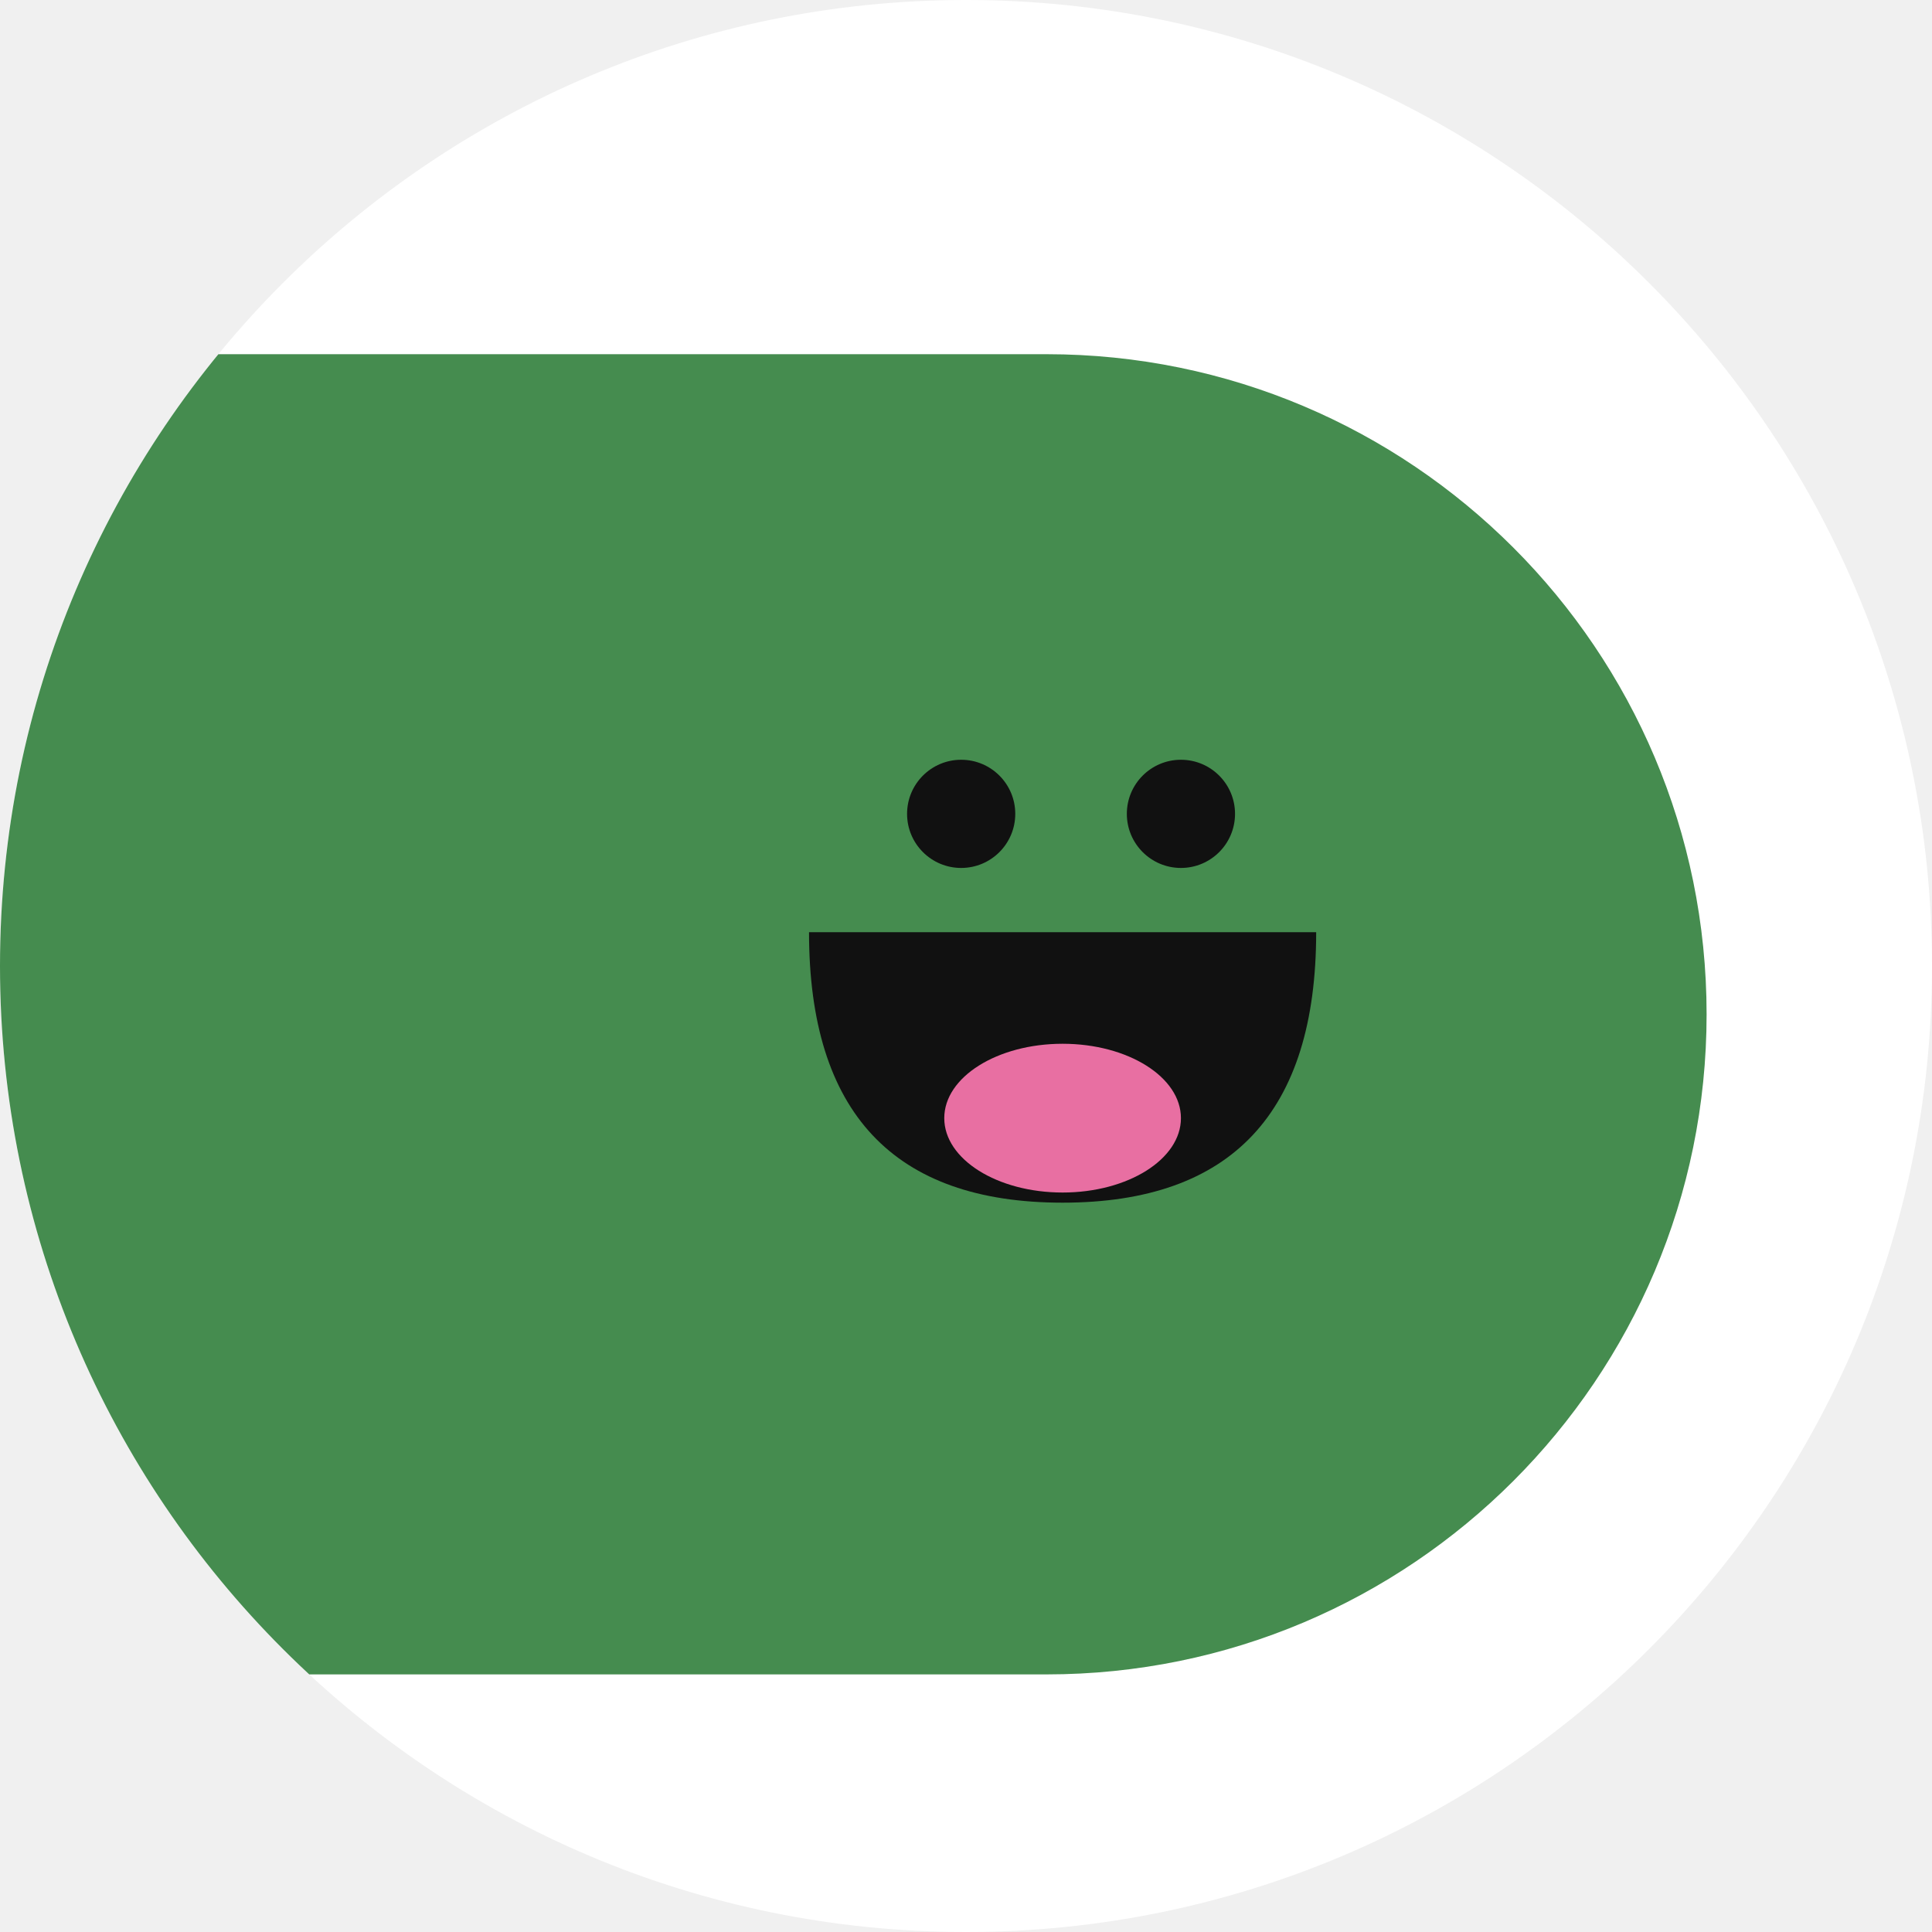
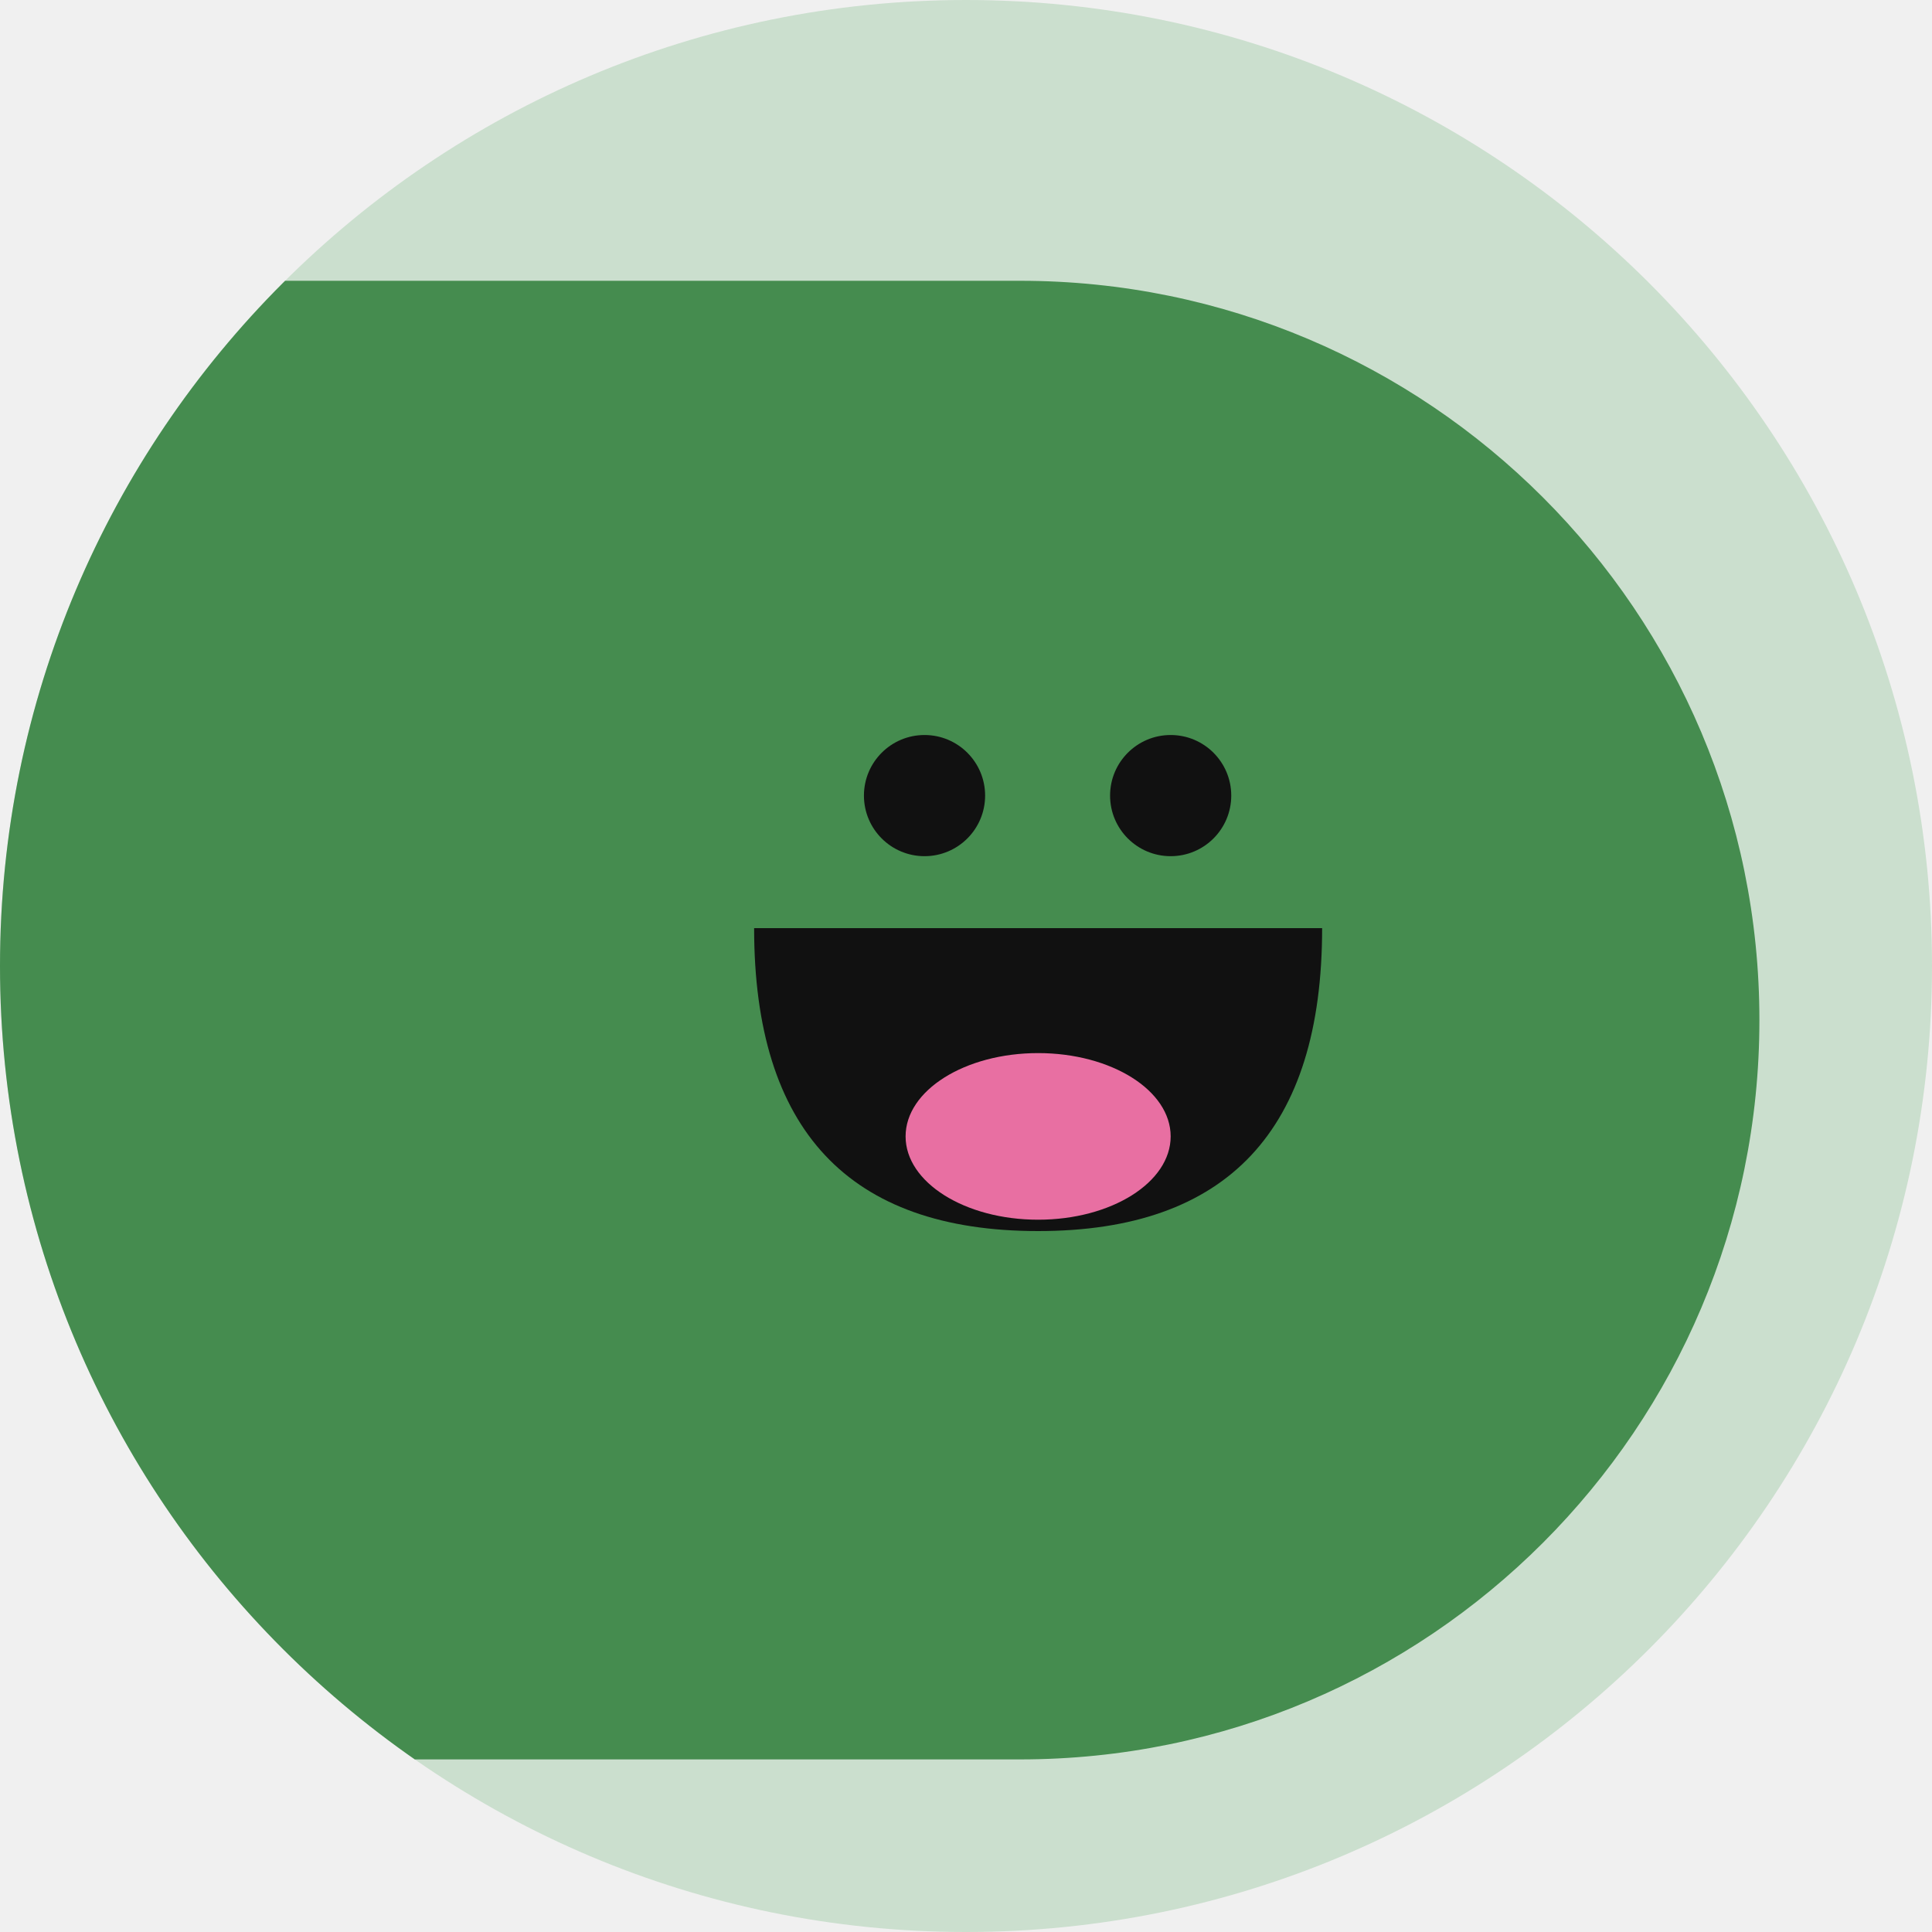
<svg xmlns="http://www.w3.org/2000/svg" viewBox="0 0 120 120" width="120" height="120">
  <defs>
    <clipPath id="c">
      <circle cx="60" cy="60" r="60" />
    </clipPath>
  </defs>
  <g clip-path="url(#c)">
-     <rect width="120" height="120" fill="#ffffff" />
-     <rect x="-60" y="22" width="166" height="82" rx="41" fill="#458C4F" />
-     <circle cx="59.7" cy="50.55" r="3.36" fill="#111111" />
-     <circle cx="73.35" cy="50.55" r="3.36" fill="#111111" />
-     <path d="M50.25 57.9 h31.5 q0 16.8 -15.75 16.8 q-15.75 0 -15.75 -16.8 z" fill="#111111" />
-     <ellipse cx="66" cy="69.45" rx="7.35" ry="4.62" fill="#E86FA2" />
+     <rect width="120" height="120" fill="#CBDFCE" />
+     <g transform="translate(60 60) scale(1.12) translate(-62 -60)">
+       <rect x="-60" y="22" width="166" height="82" rx="41" fill="#458C4F" />
+       <circle cx="59.7" cy="50.55" r="3.36" fill="#111111" />
+       <circle cx="73.35" cy="50.55" r="3.36" fill="#111111" />
+       <path d="M50.25 57.9 h31.5 q0 16.8 -15.75 16.8 q-15.75 0 -15.75 -16.8 z" fill="#111111" />
+       <ellipse cx="66" cy="69.45" rx="7.35" ry="4.62" fill="#E86FA2" />
+     </g>
  </g>
</svg>
